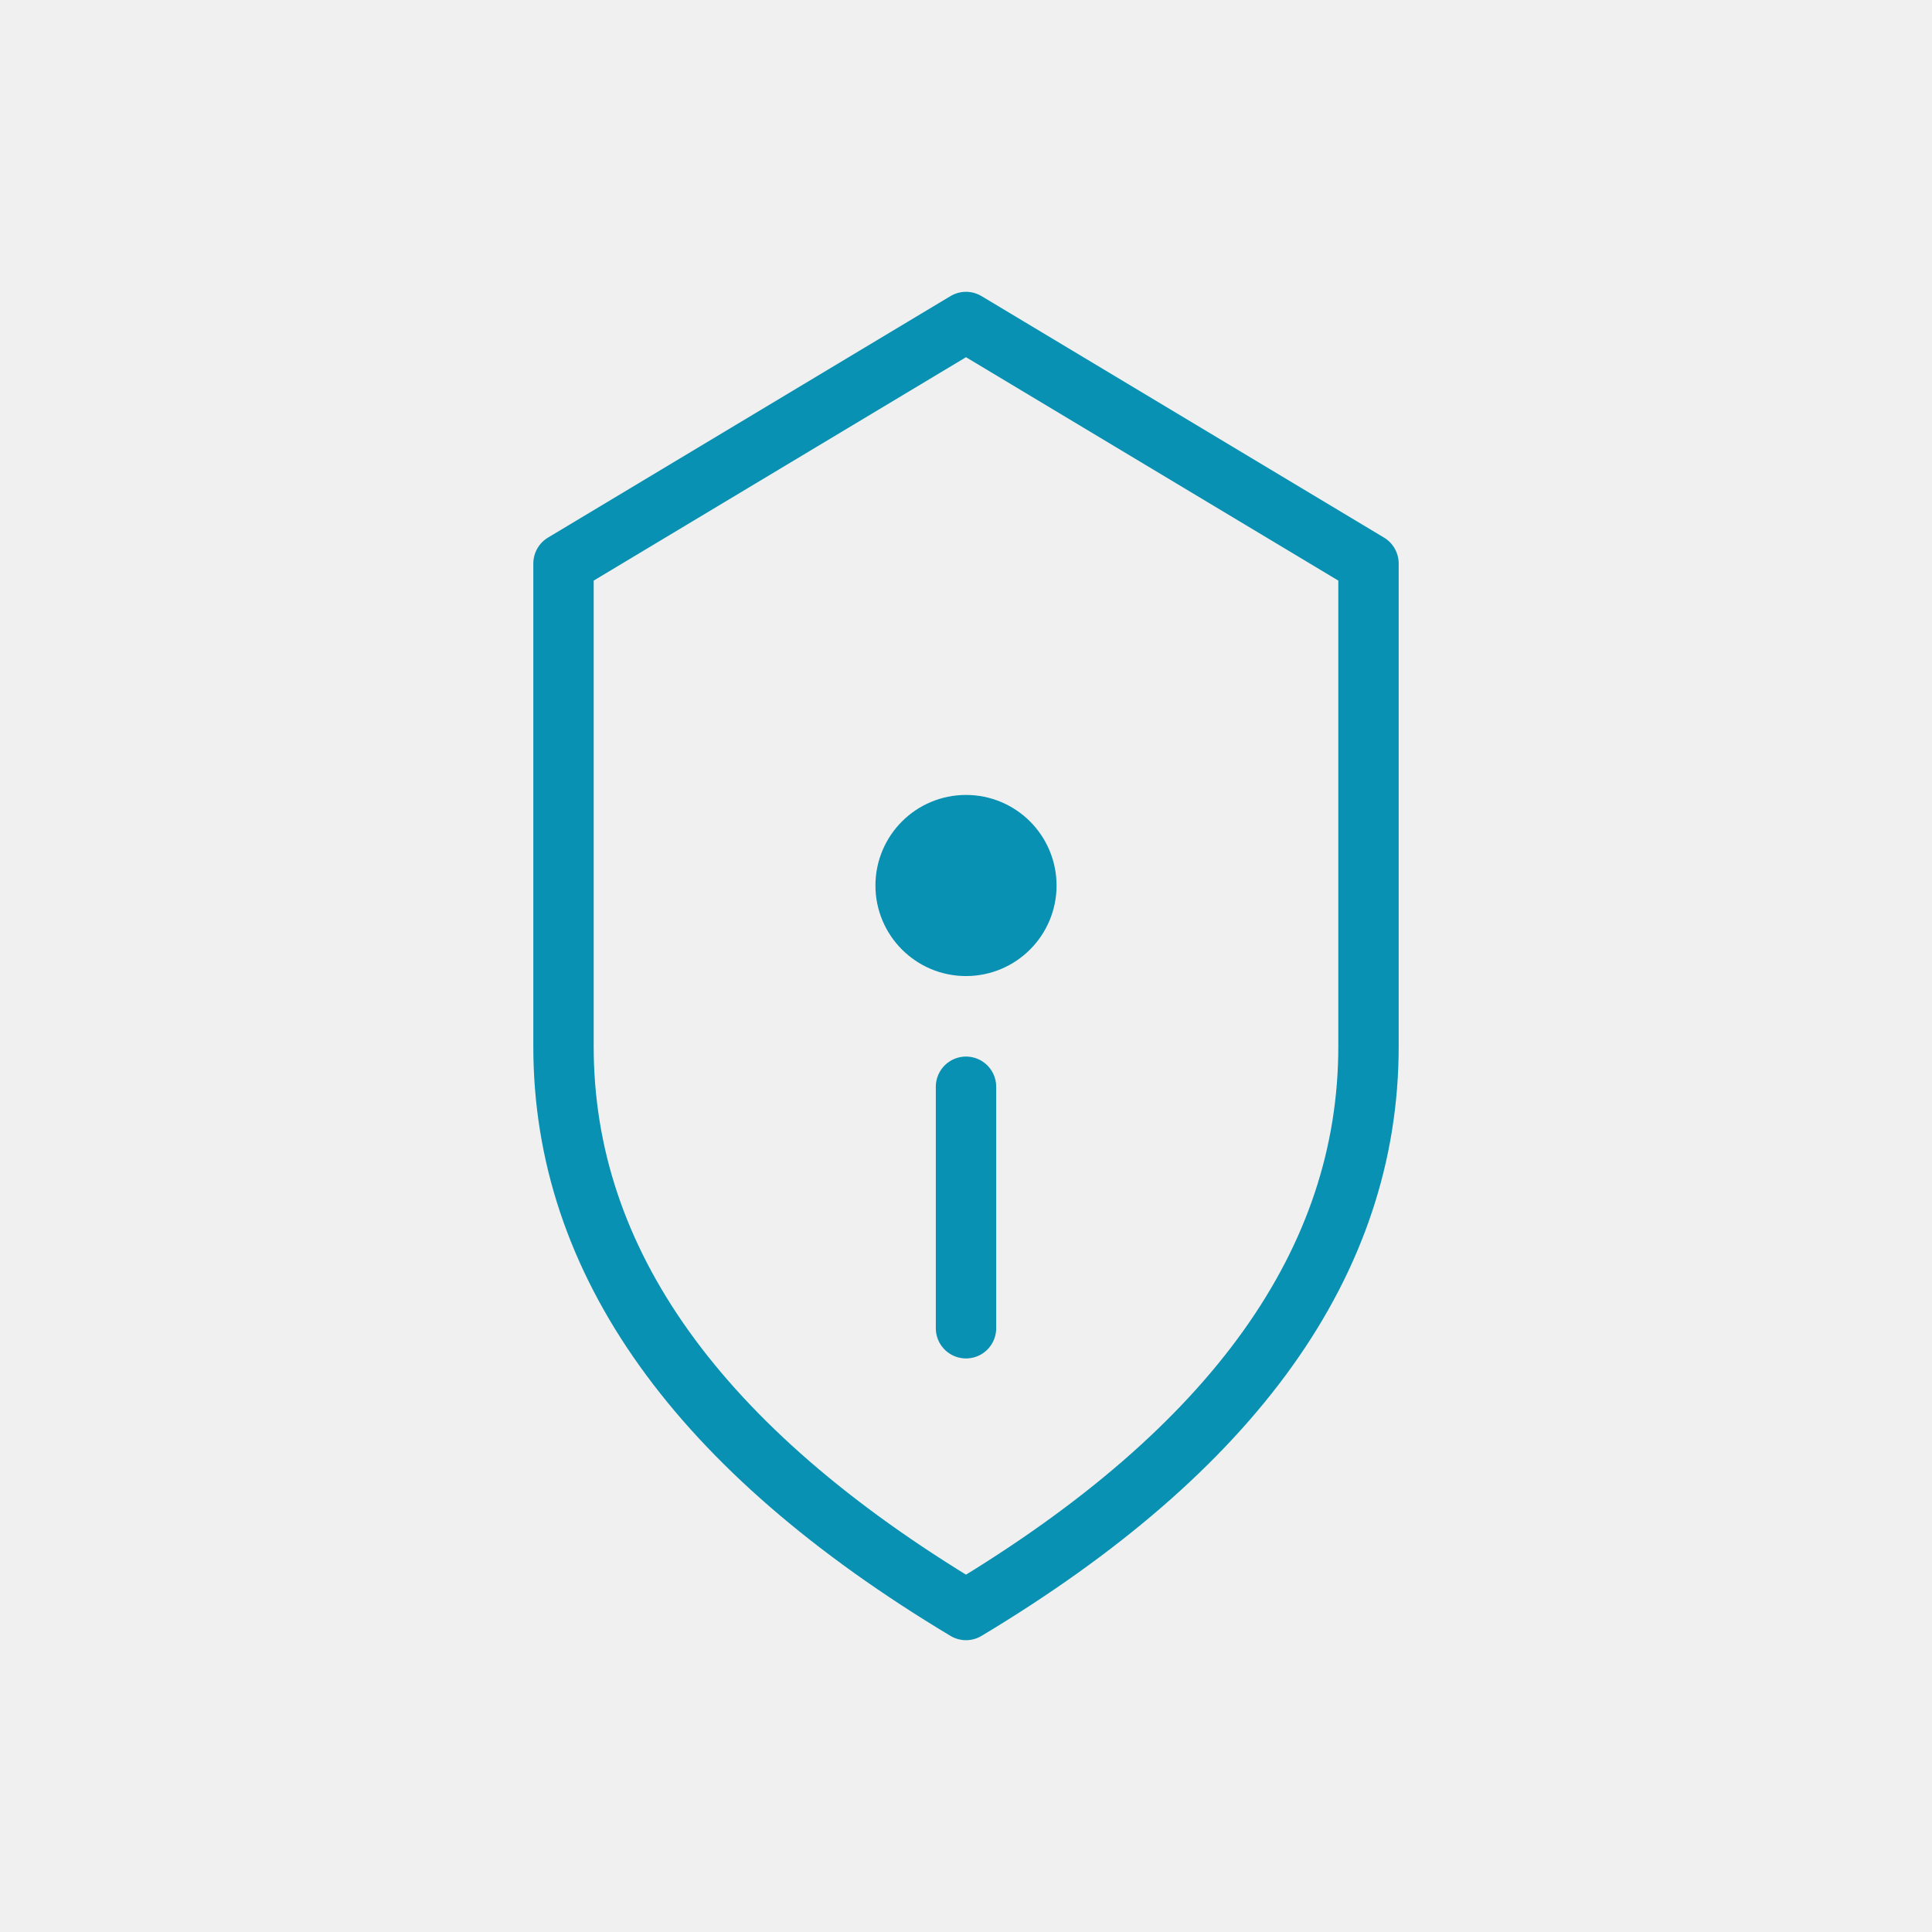
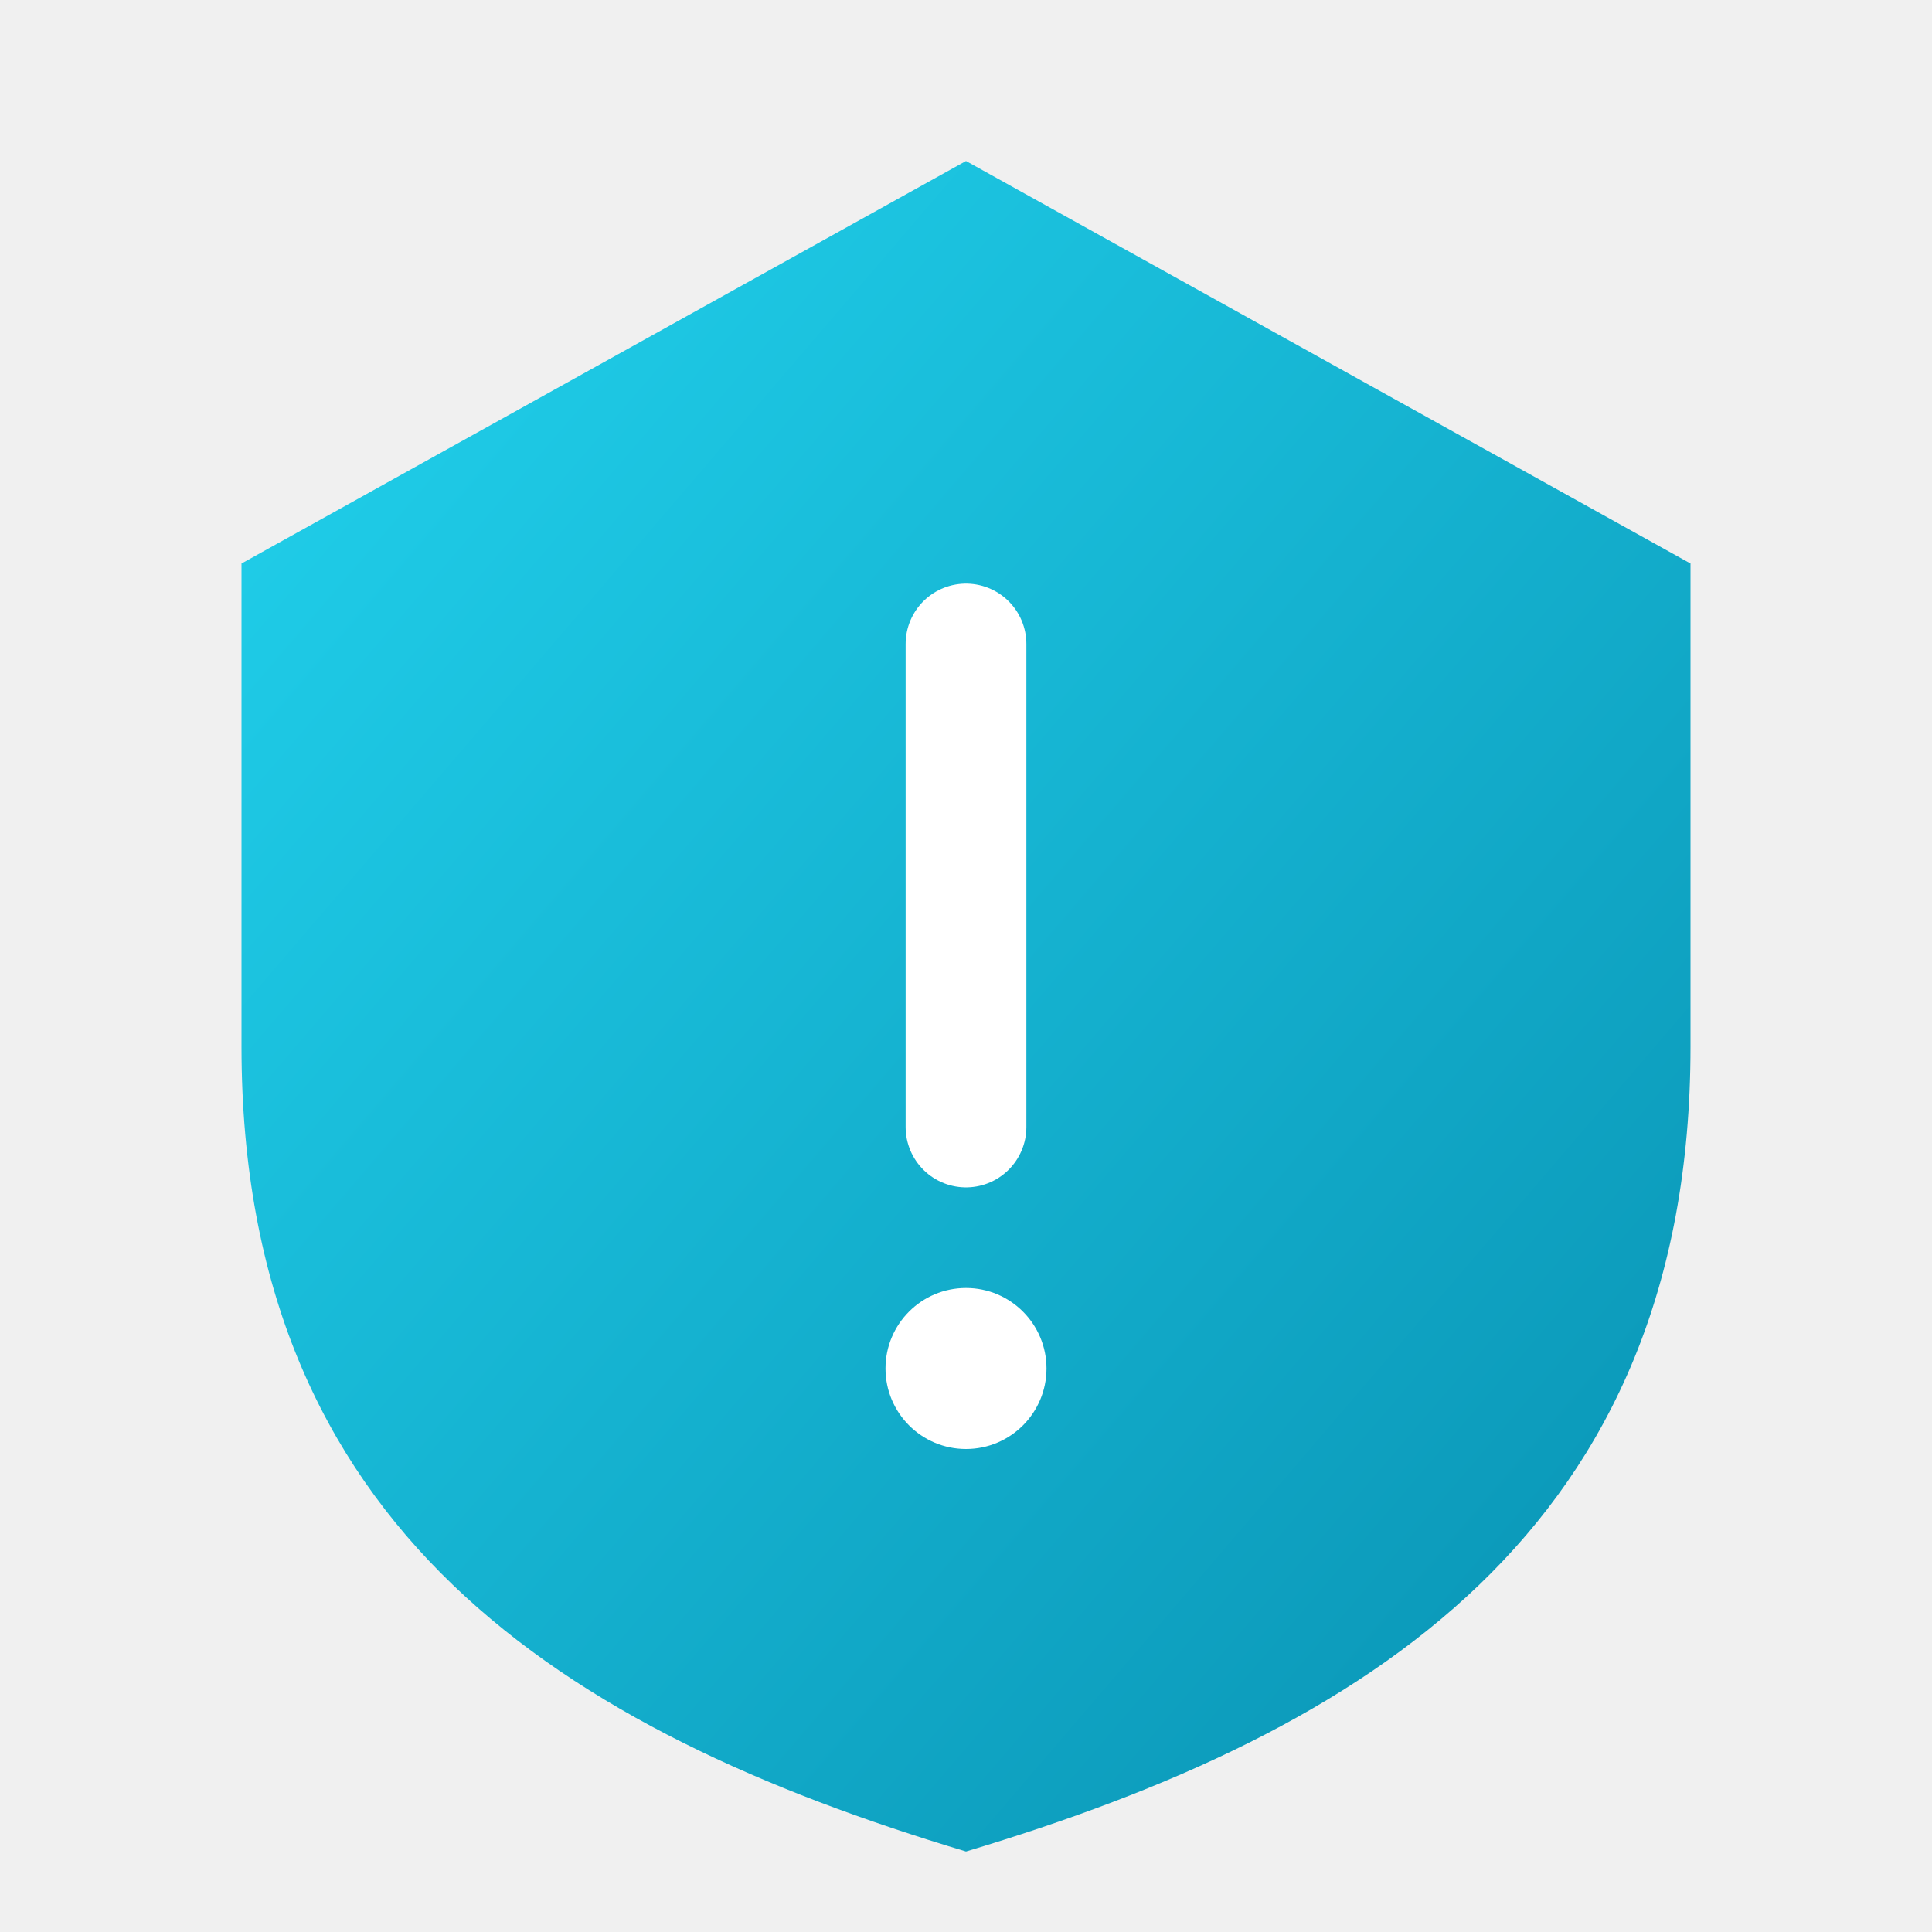
- <svg xmlns="http://www.w3.org/2000/svg" viewBox="0 0 48 48" width="48" height="48">
-   <g stroke="#0891b2" stroke-width="1.5" stroke-linecap="round" stroke-linejoin="round" fill="none">
-     <path d="M 24 8 L 14 14 L 14 26 Q 14 34 24 40 Q 34 34 34 26 L 34 14 Z" />
-     <circle cx="24" cy="22" r="1.5" fill="#0891b2" />
-     <line x1="24" y1="27" x2="24" y2="33" />
-   </g>
+ <svg xmlns="http://www.w3.org/2000/svg" width="48" height="48" viewBox="0 0 48 48">
+   <defs>
+     <linearGradient id="g" x1="0%" y1="0%" x2="100%" y2="100%">
+       <stop offset="0%" stop-color="#22d3ee" />
+       <stop offset="100%" stop-color="#0891b2" />
+     </linearGradient>
+   </defs>
+   <path d="M24 4L6 14v12c0 12 8 17 18 20 10-3 18-8 18-20V14z" fill="url(#g)" />
+   <line x1="24" y1="16" x2="24" y2="28" stroke="white" stroke-width="3" stroke-linecap="round" />
+   <circle cx="24" cy="34" r="2" fill="white" />
</svg>
